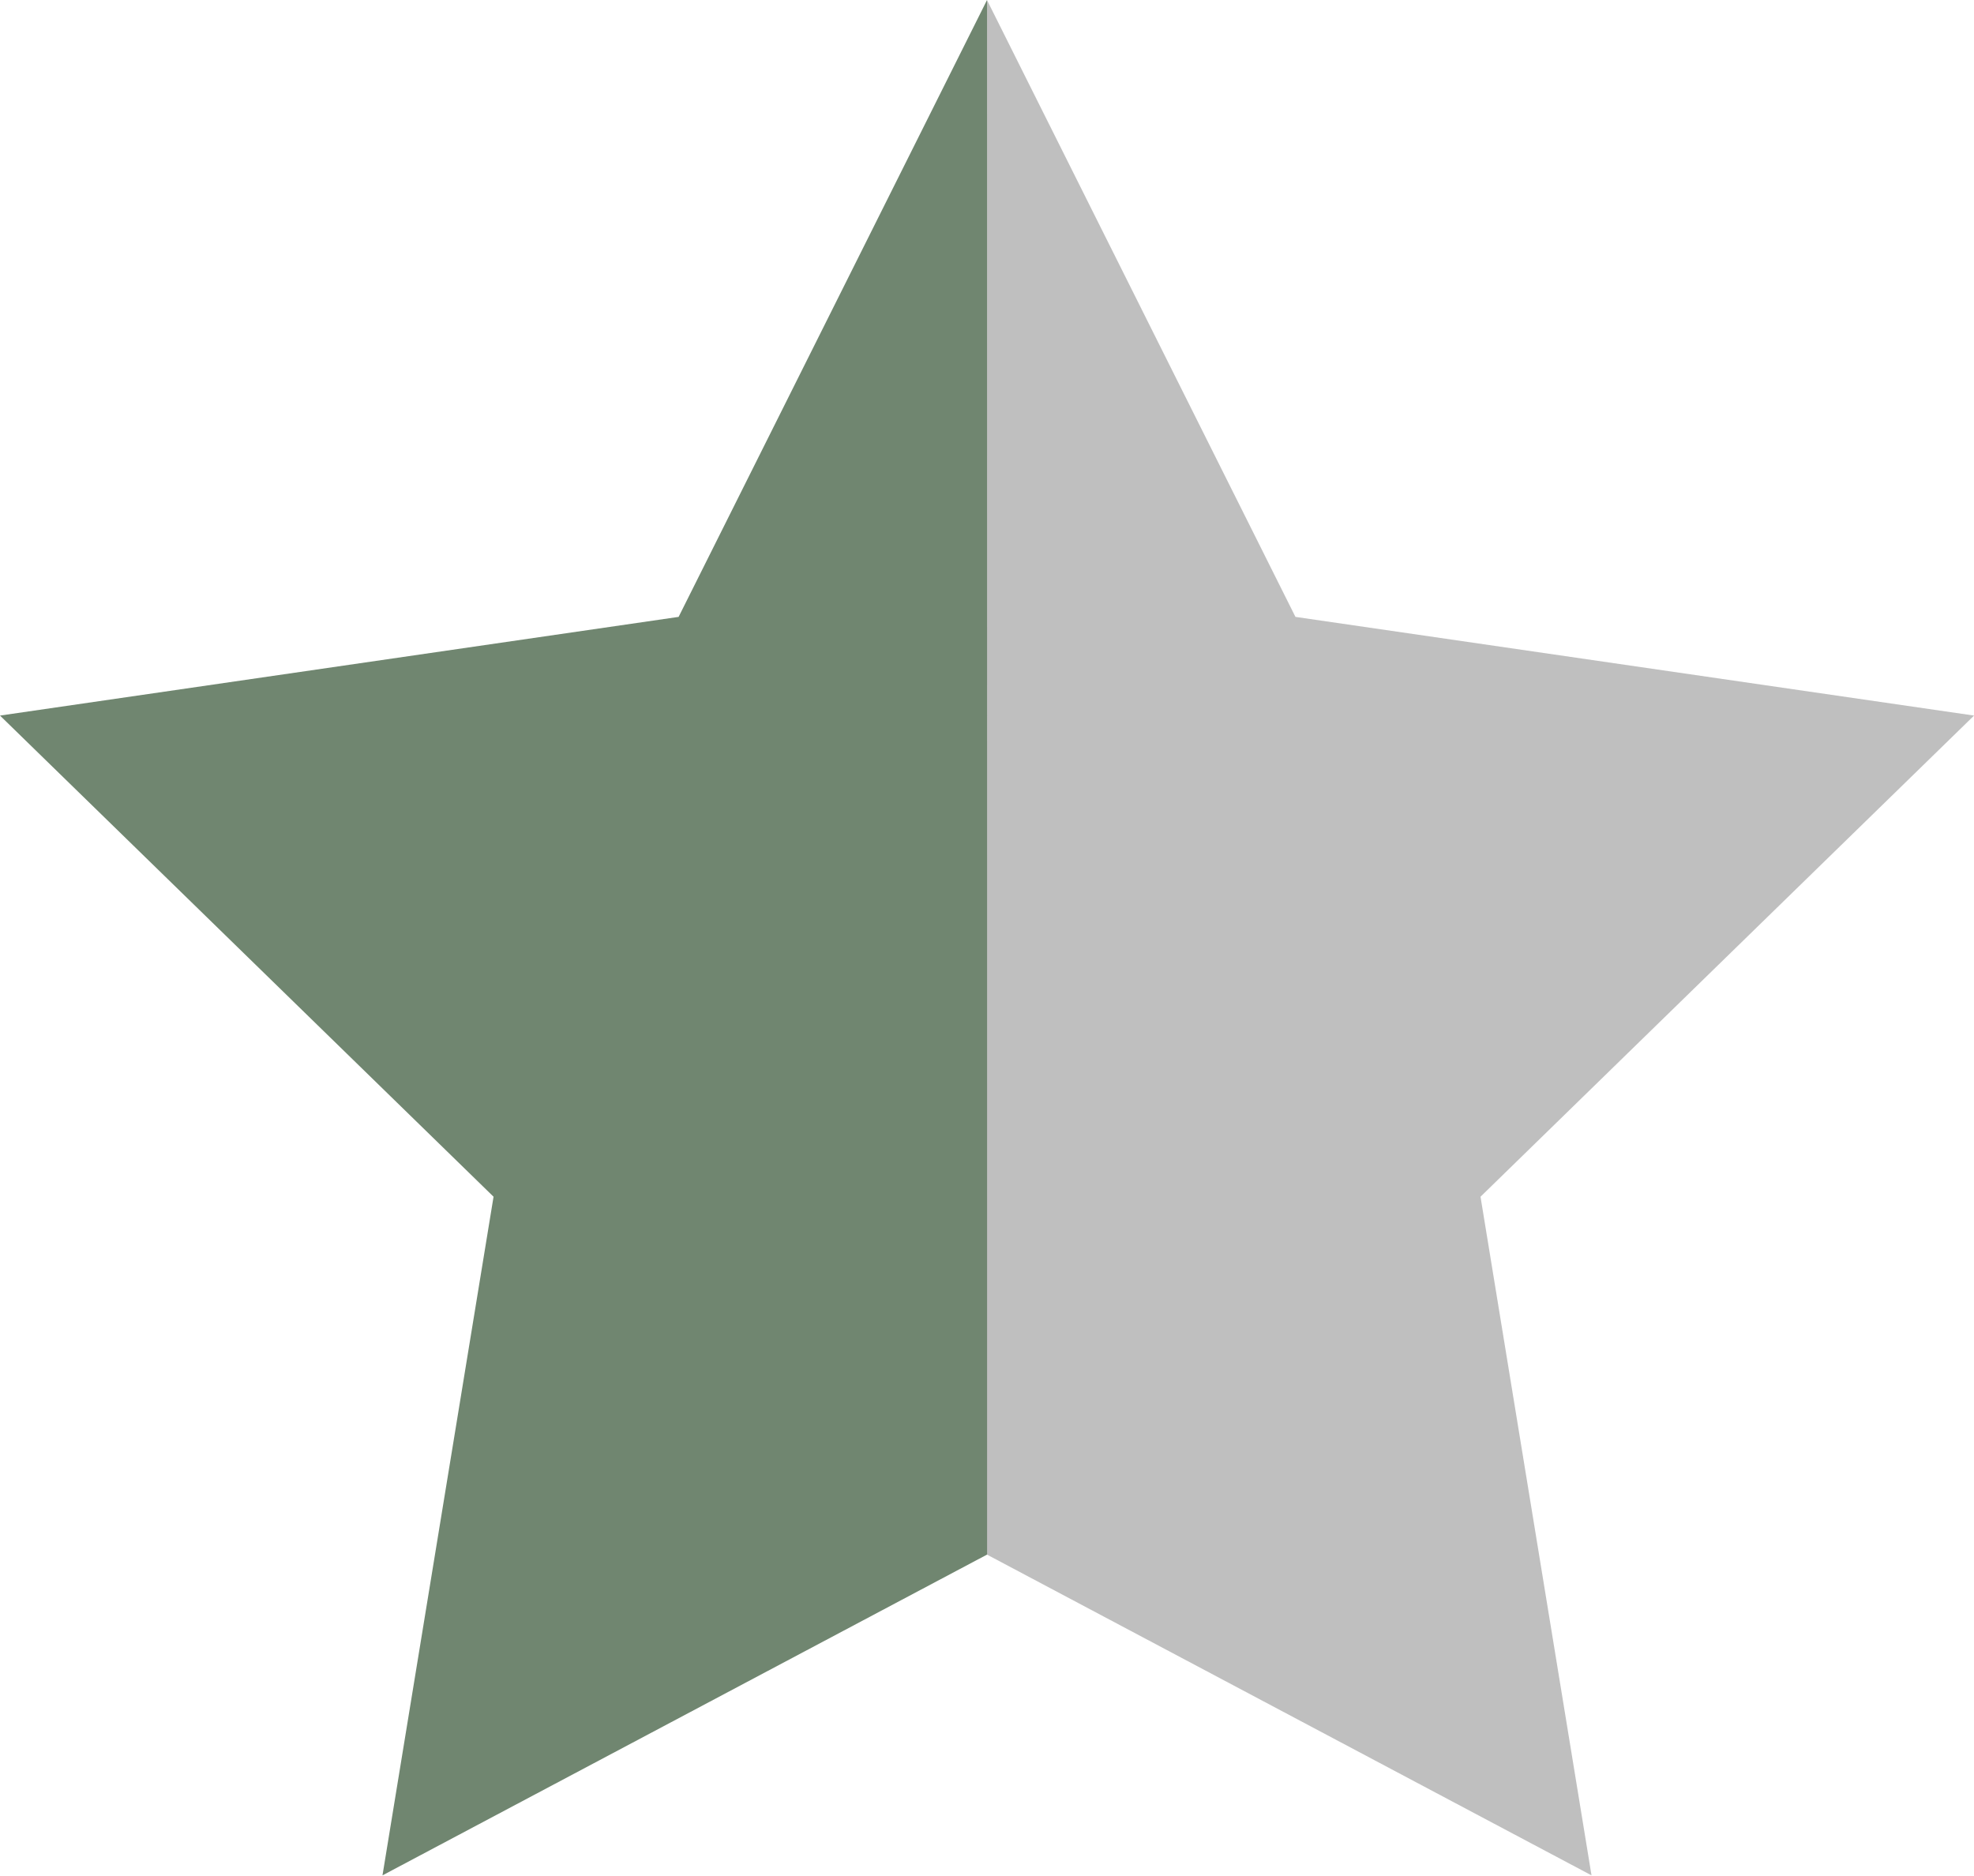
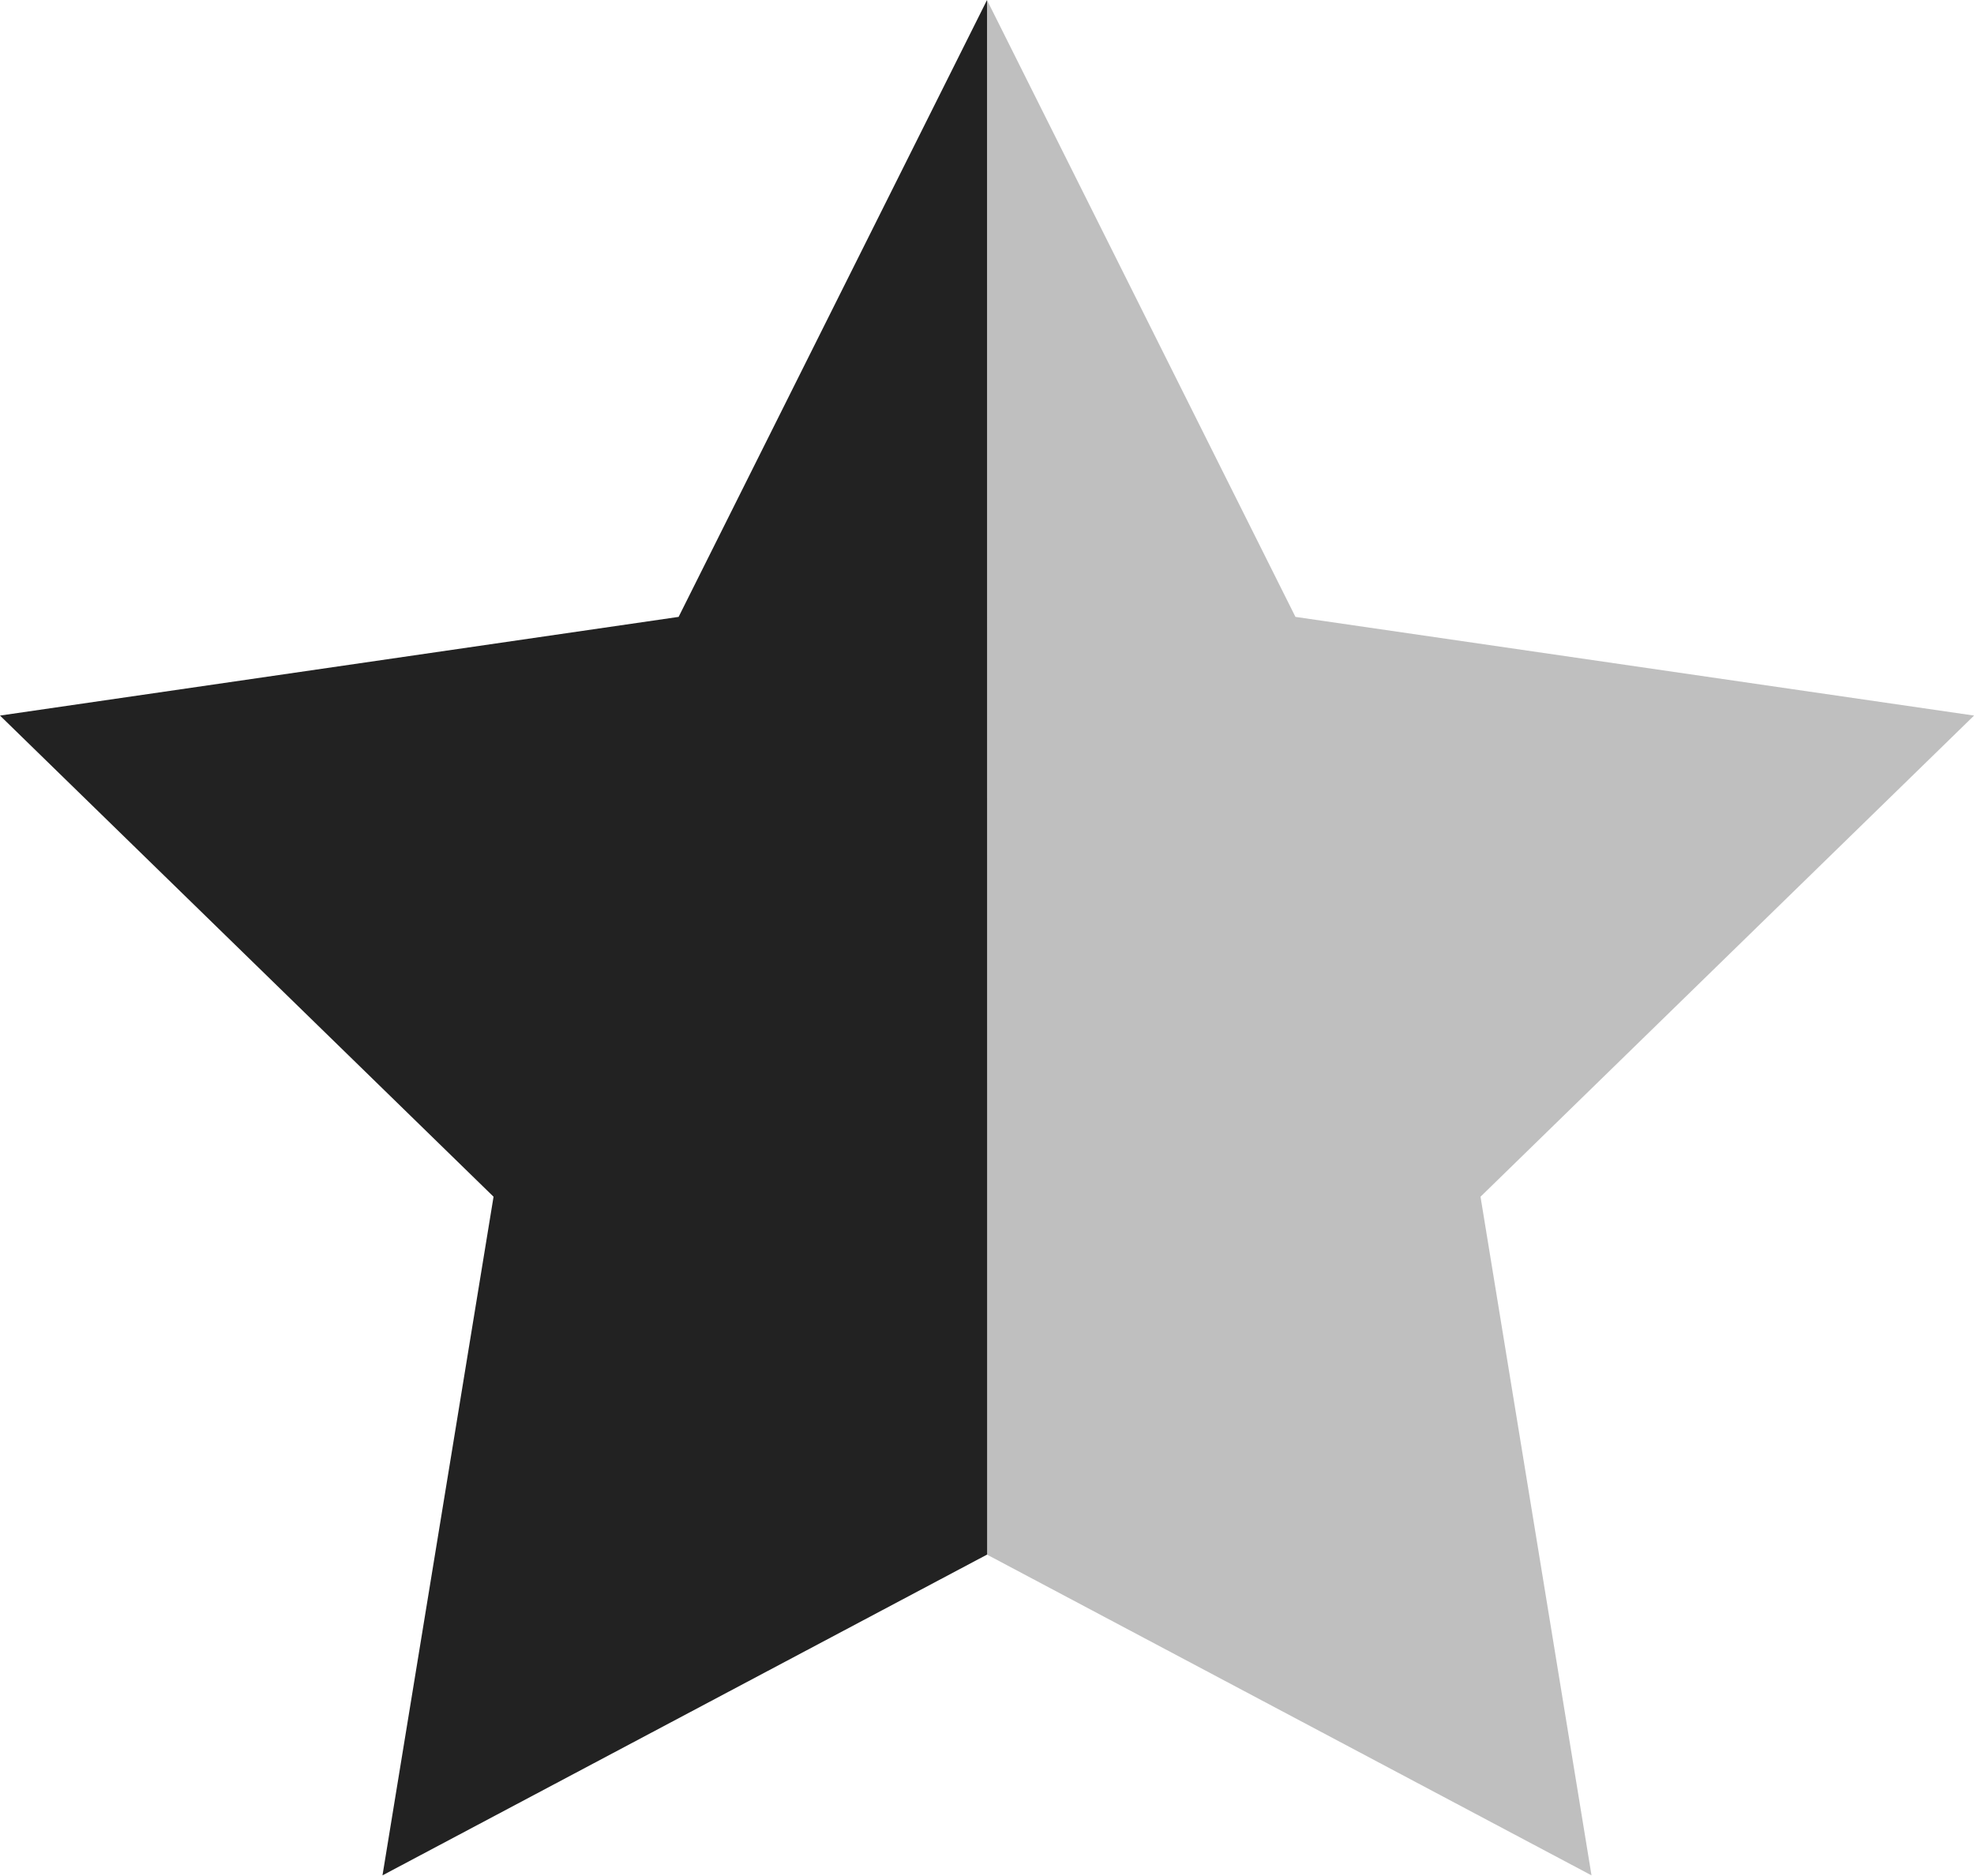
<svg xmlns="http://www.w3.org/2000/svg" width="30.945" height="29.4">
  <path d="M15.472 0l4.836 9.671 10.638 1.547-7.737 7.543 1.74 10.639-9.478-5.029v-5.609" fill="#7f7f7f" opacity=".5" />
-   <path d="M15.473 0l-4.835 9.671L0 11.218l7.737 7.543L5.996 29.4l9.478-5.029v-5.609" fill="#708670" />
+   <path d="M15.473 0l-4.835 9.671L0 11.218l7.737 7.543L5.996 29.4l9.478-5.029v-5.609" fill="#222222" />
</svg>
